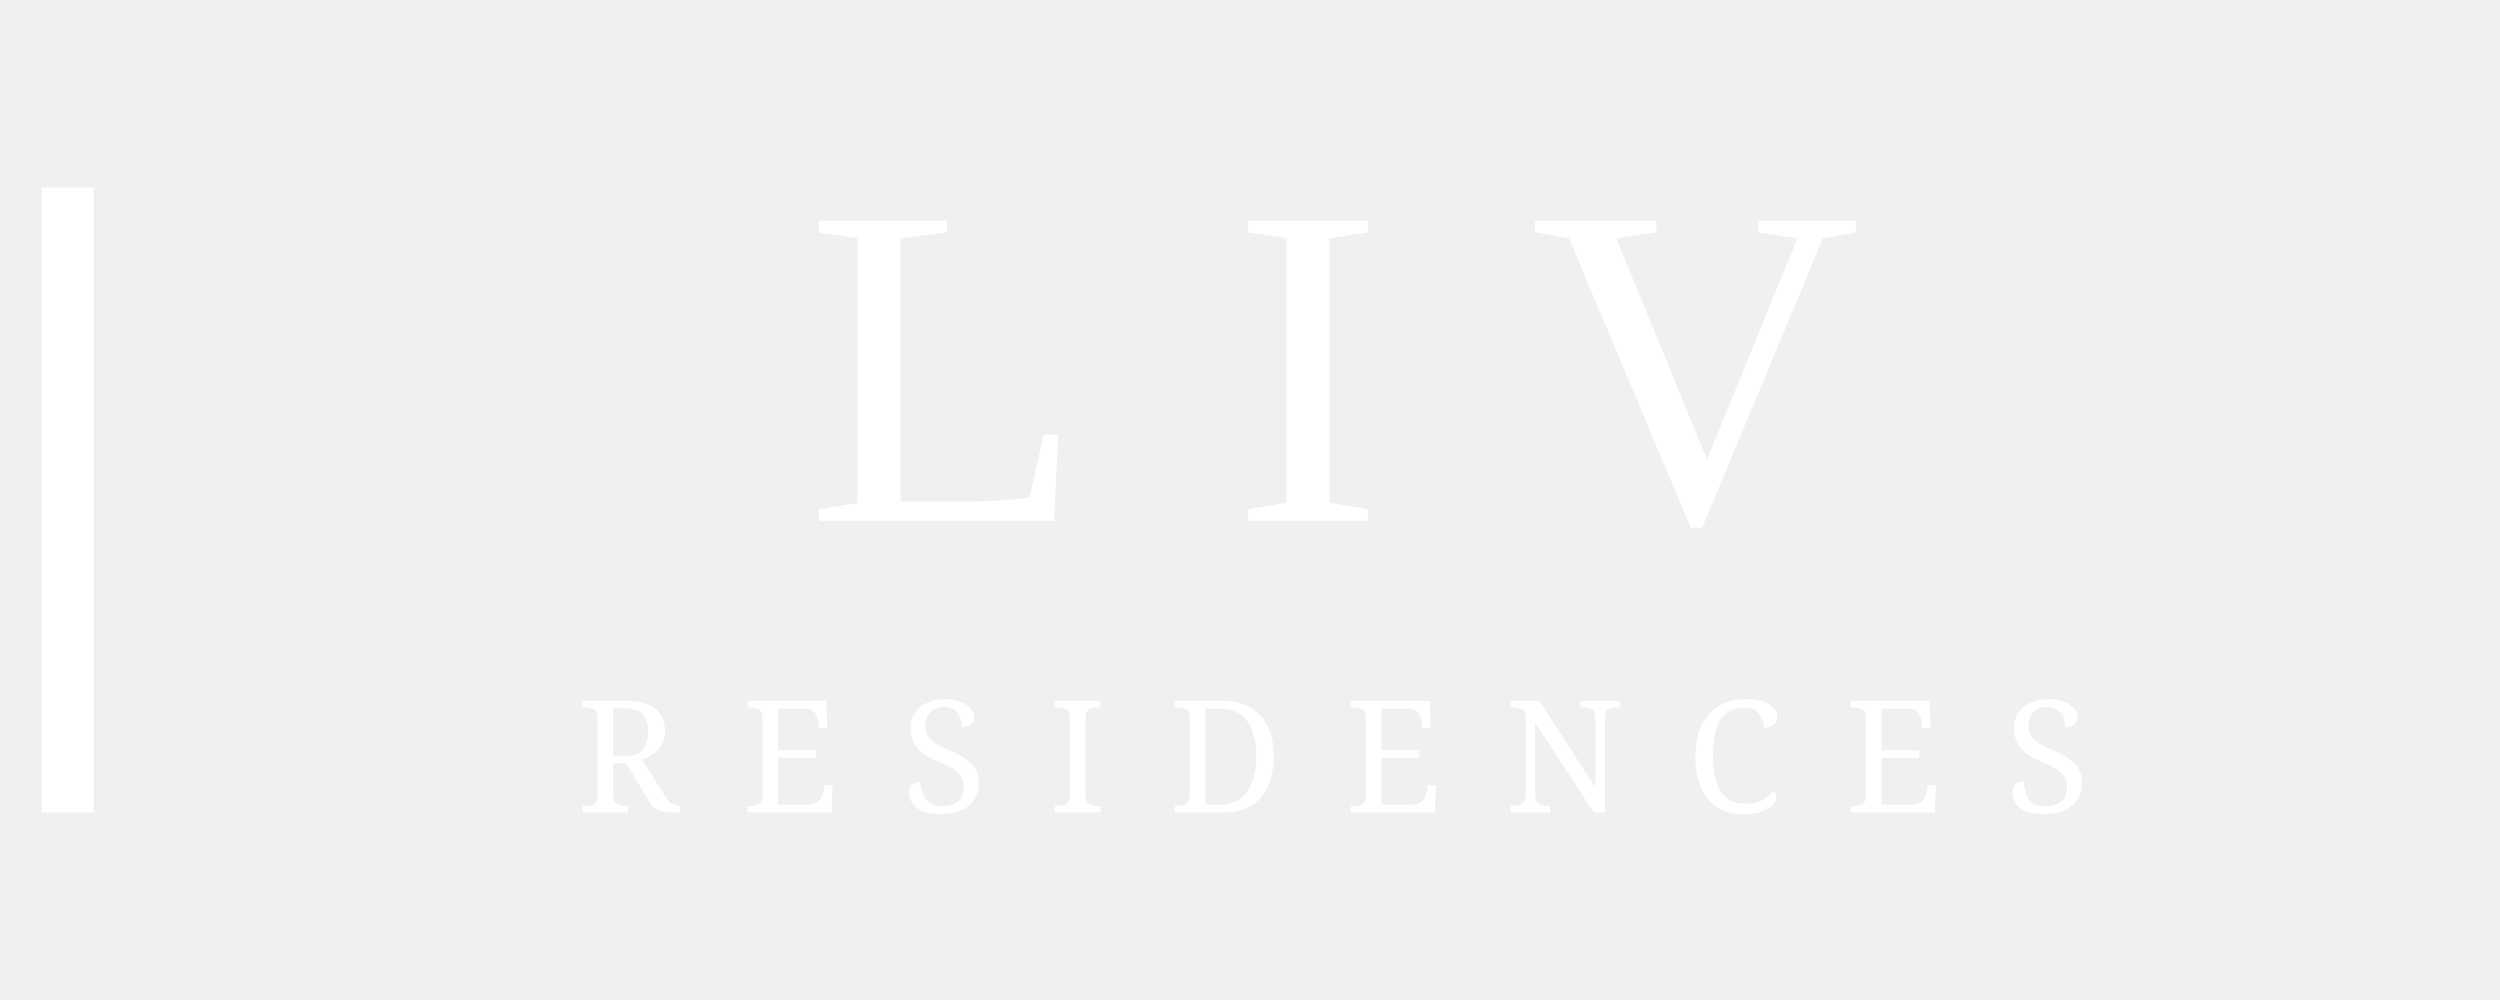
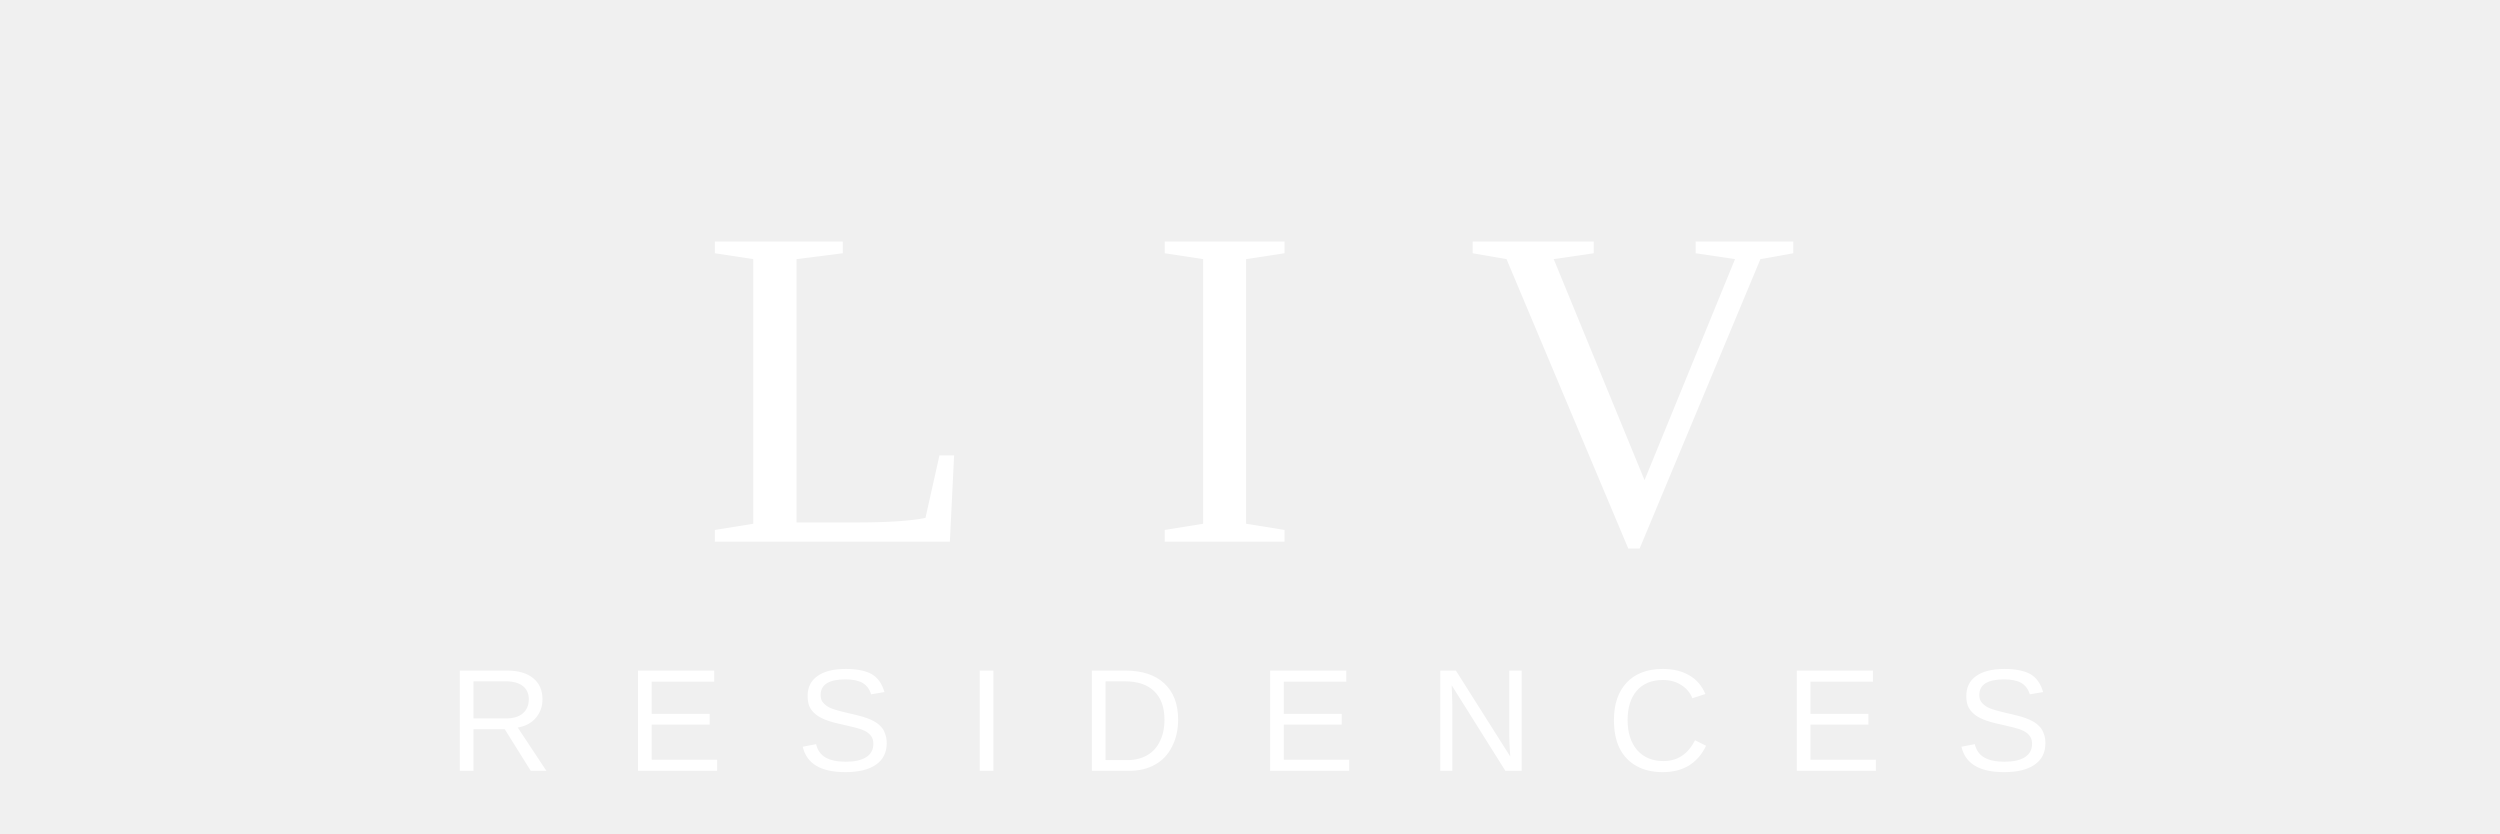
- <svg xmlns="http://www.w3.org/2000/svg" viewBox="0 0 120 48" fill="none">
-   <rect x="2" y="9" width="2.5" height="30" fill="#fff" />
-   <text x="64" y="25" font-family="Georgia,'Times New Roman',serif" font-size="22" font-weight="400" letter-spacing="7" fill="#fff" text-anchor="middle">LIV</text>
-   <text x="64" y="39" font-family="Georgia,serif" font-size="7.5" font-weight="400" letter-spacing="3" fill="#fff" text-anchor="middle">RESIDENCES</text>
+ <svg xmlns="http://www.w3.org/2000/svg" viewBox="0 0 120 40" fill="none">
+   <text x="60" y="26" font-family="Georgia,'Times New Roman',serif" font-size="22" font-weight="400" letter-spacing="8" fill="#ffffff" text-anchor="middle">LIV</text>
+   <text x="60" y="37" font-family="Arial,Helvetica,sans-serif" font-size="7" font-weight="400" letter-spacing="3.5" fill="#ffffff" text-anchor="middle">RESIDENCES</text>
</svg>
